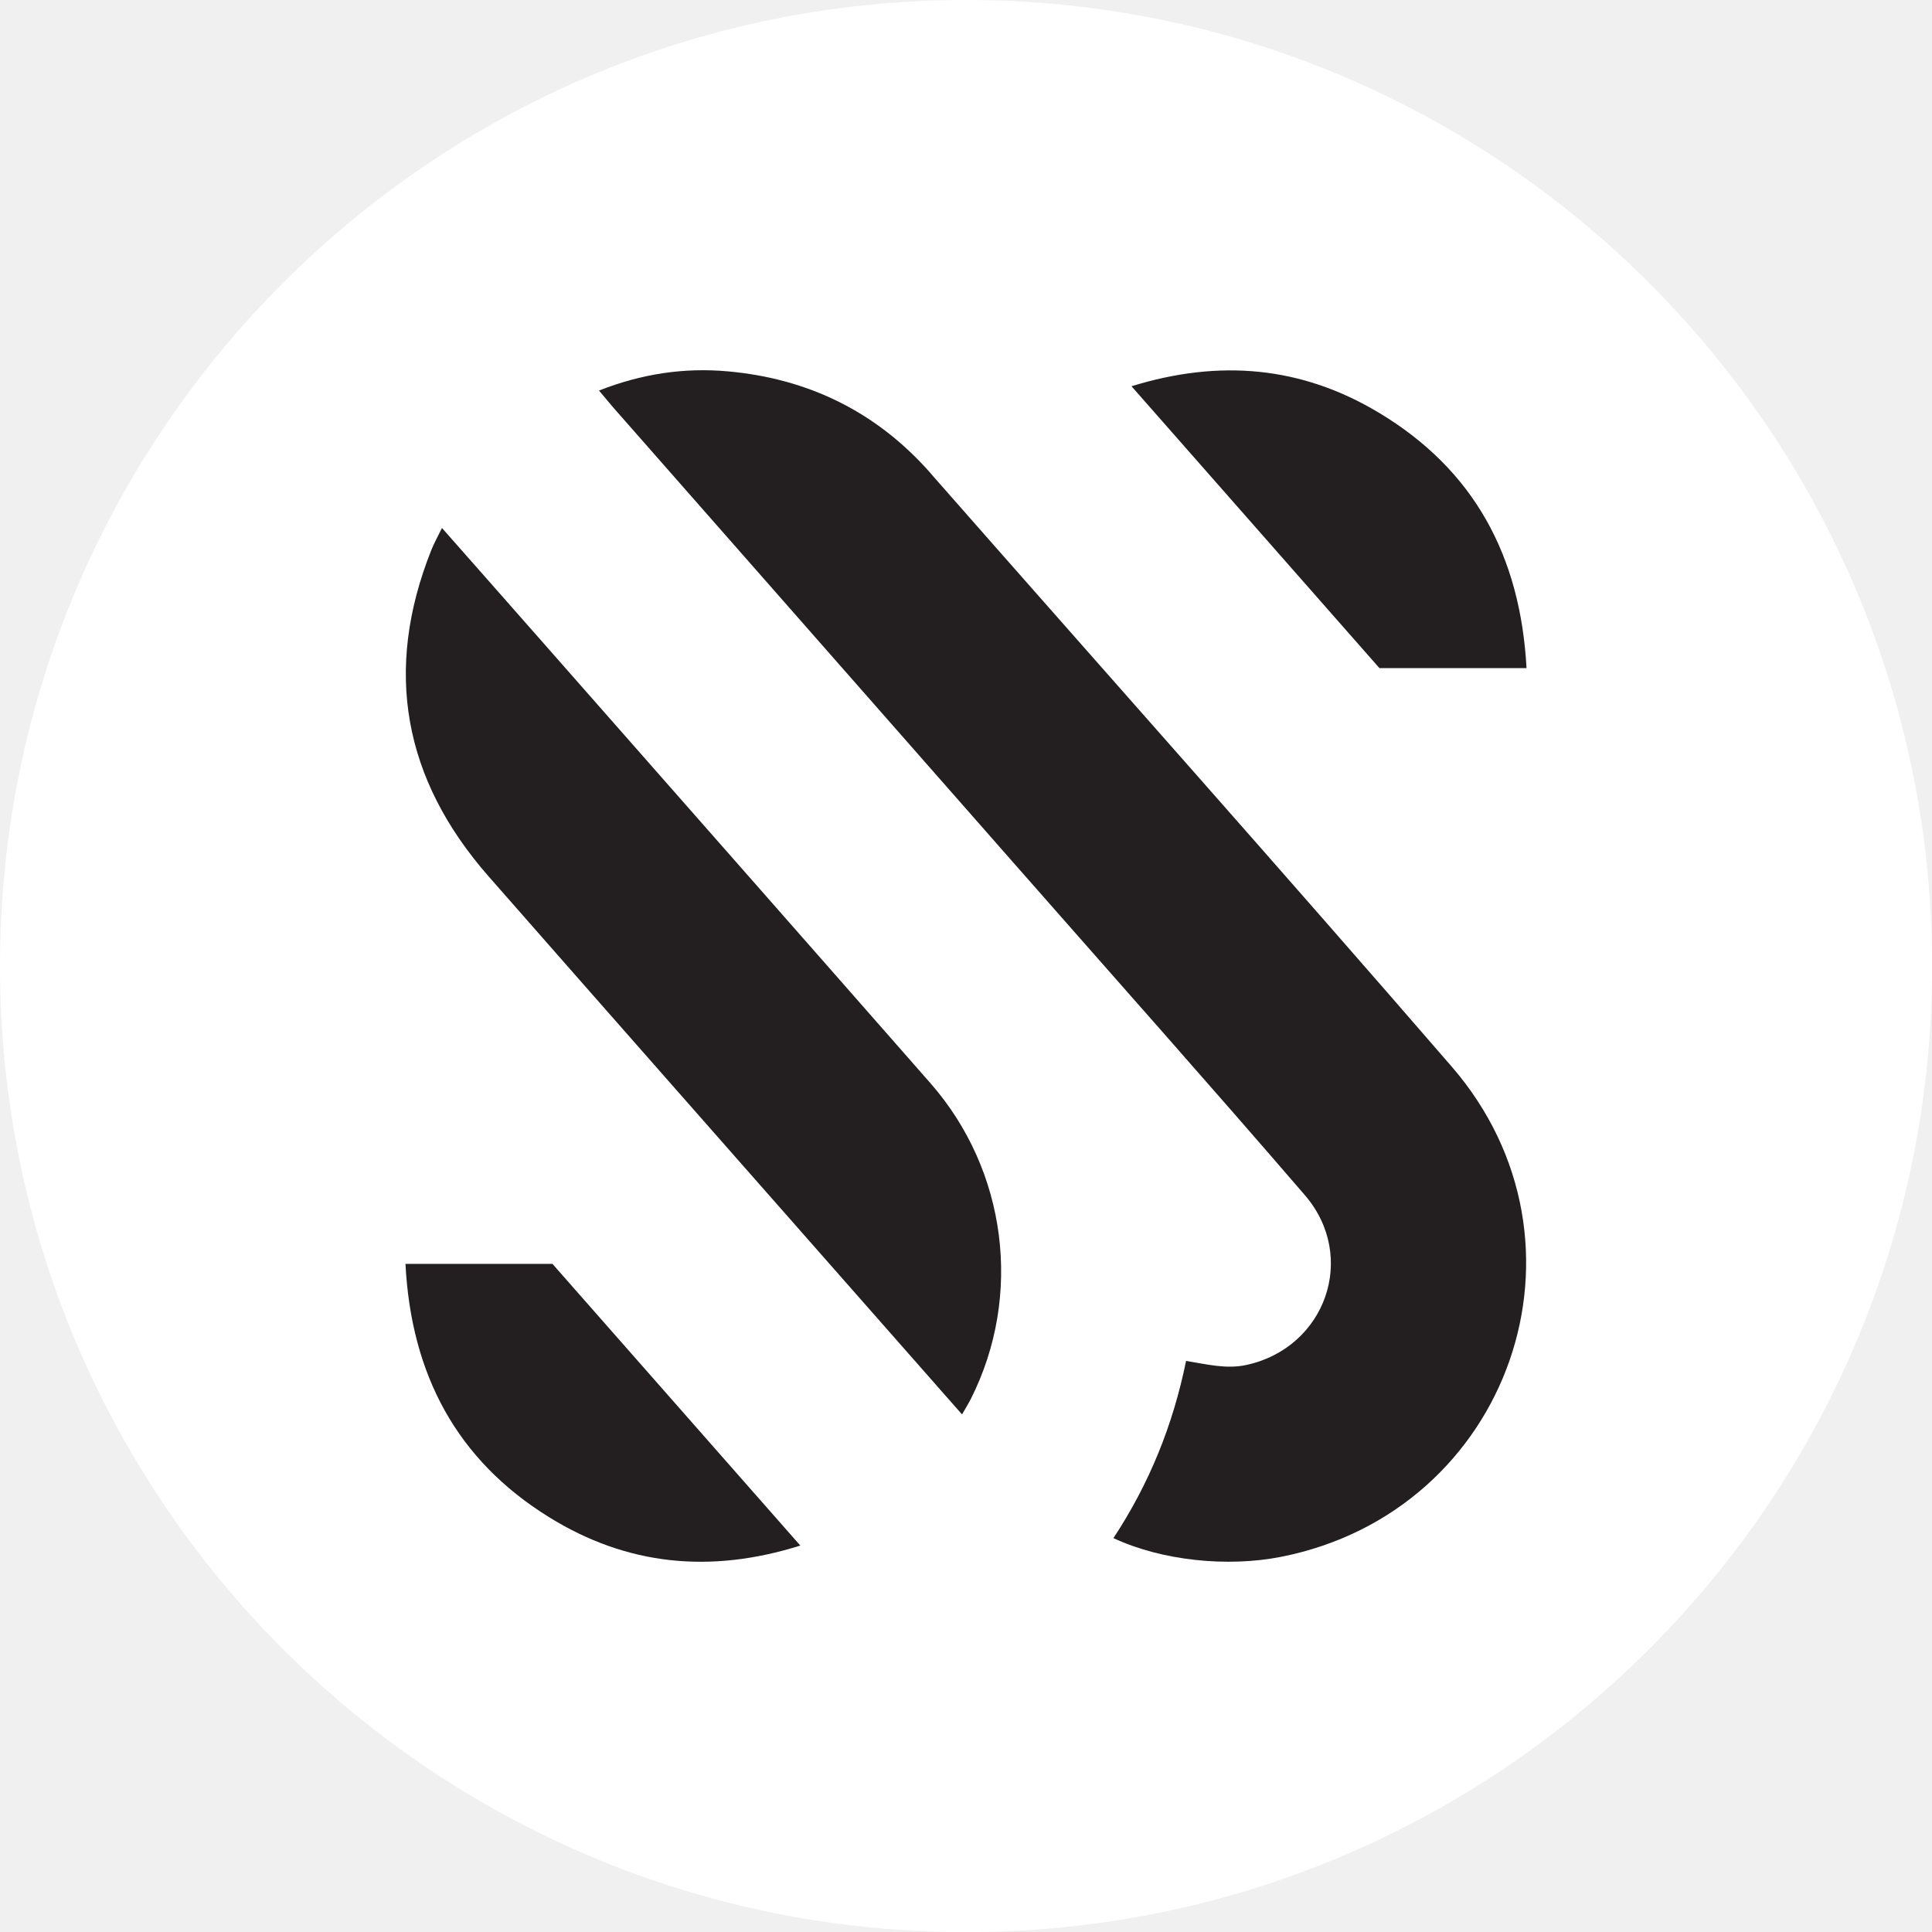
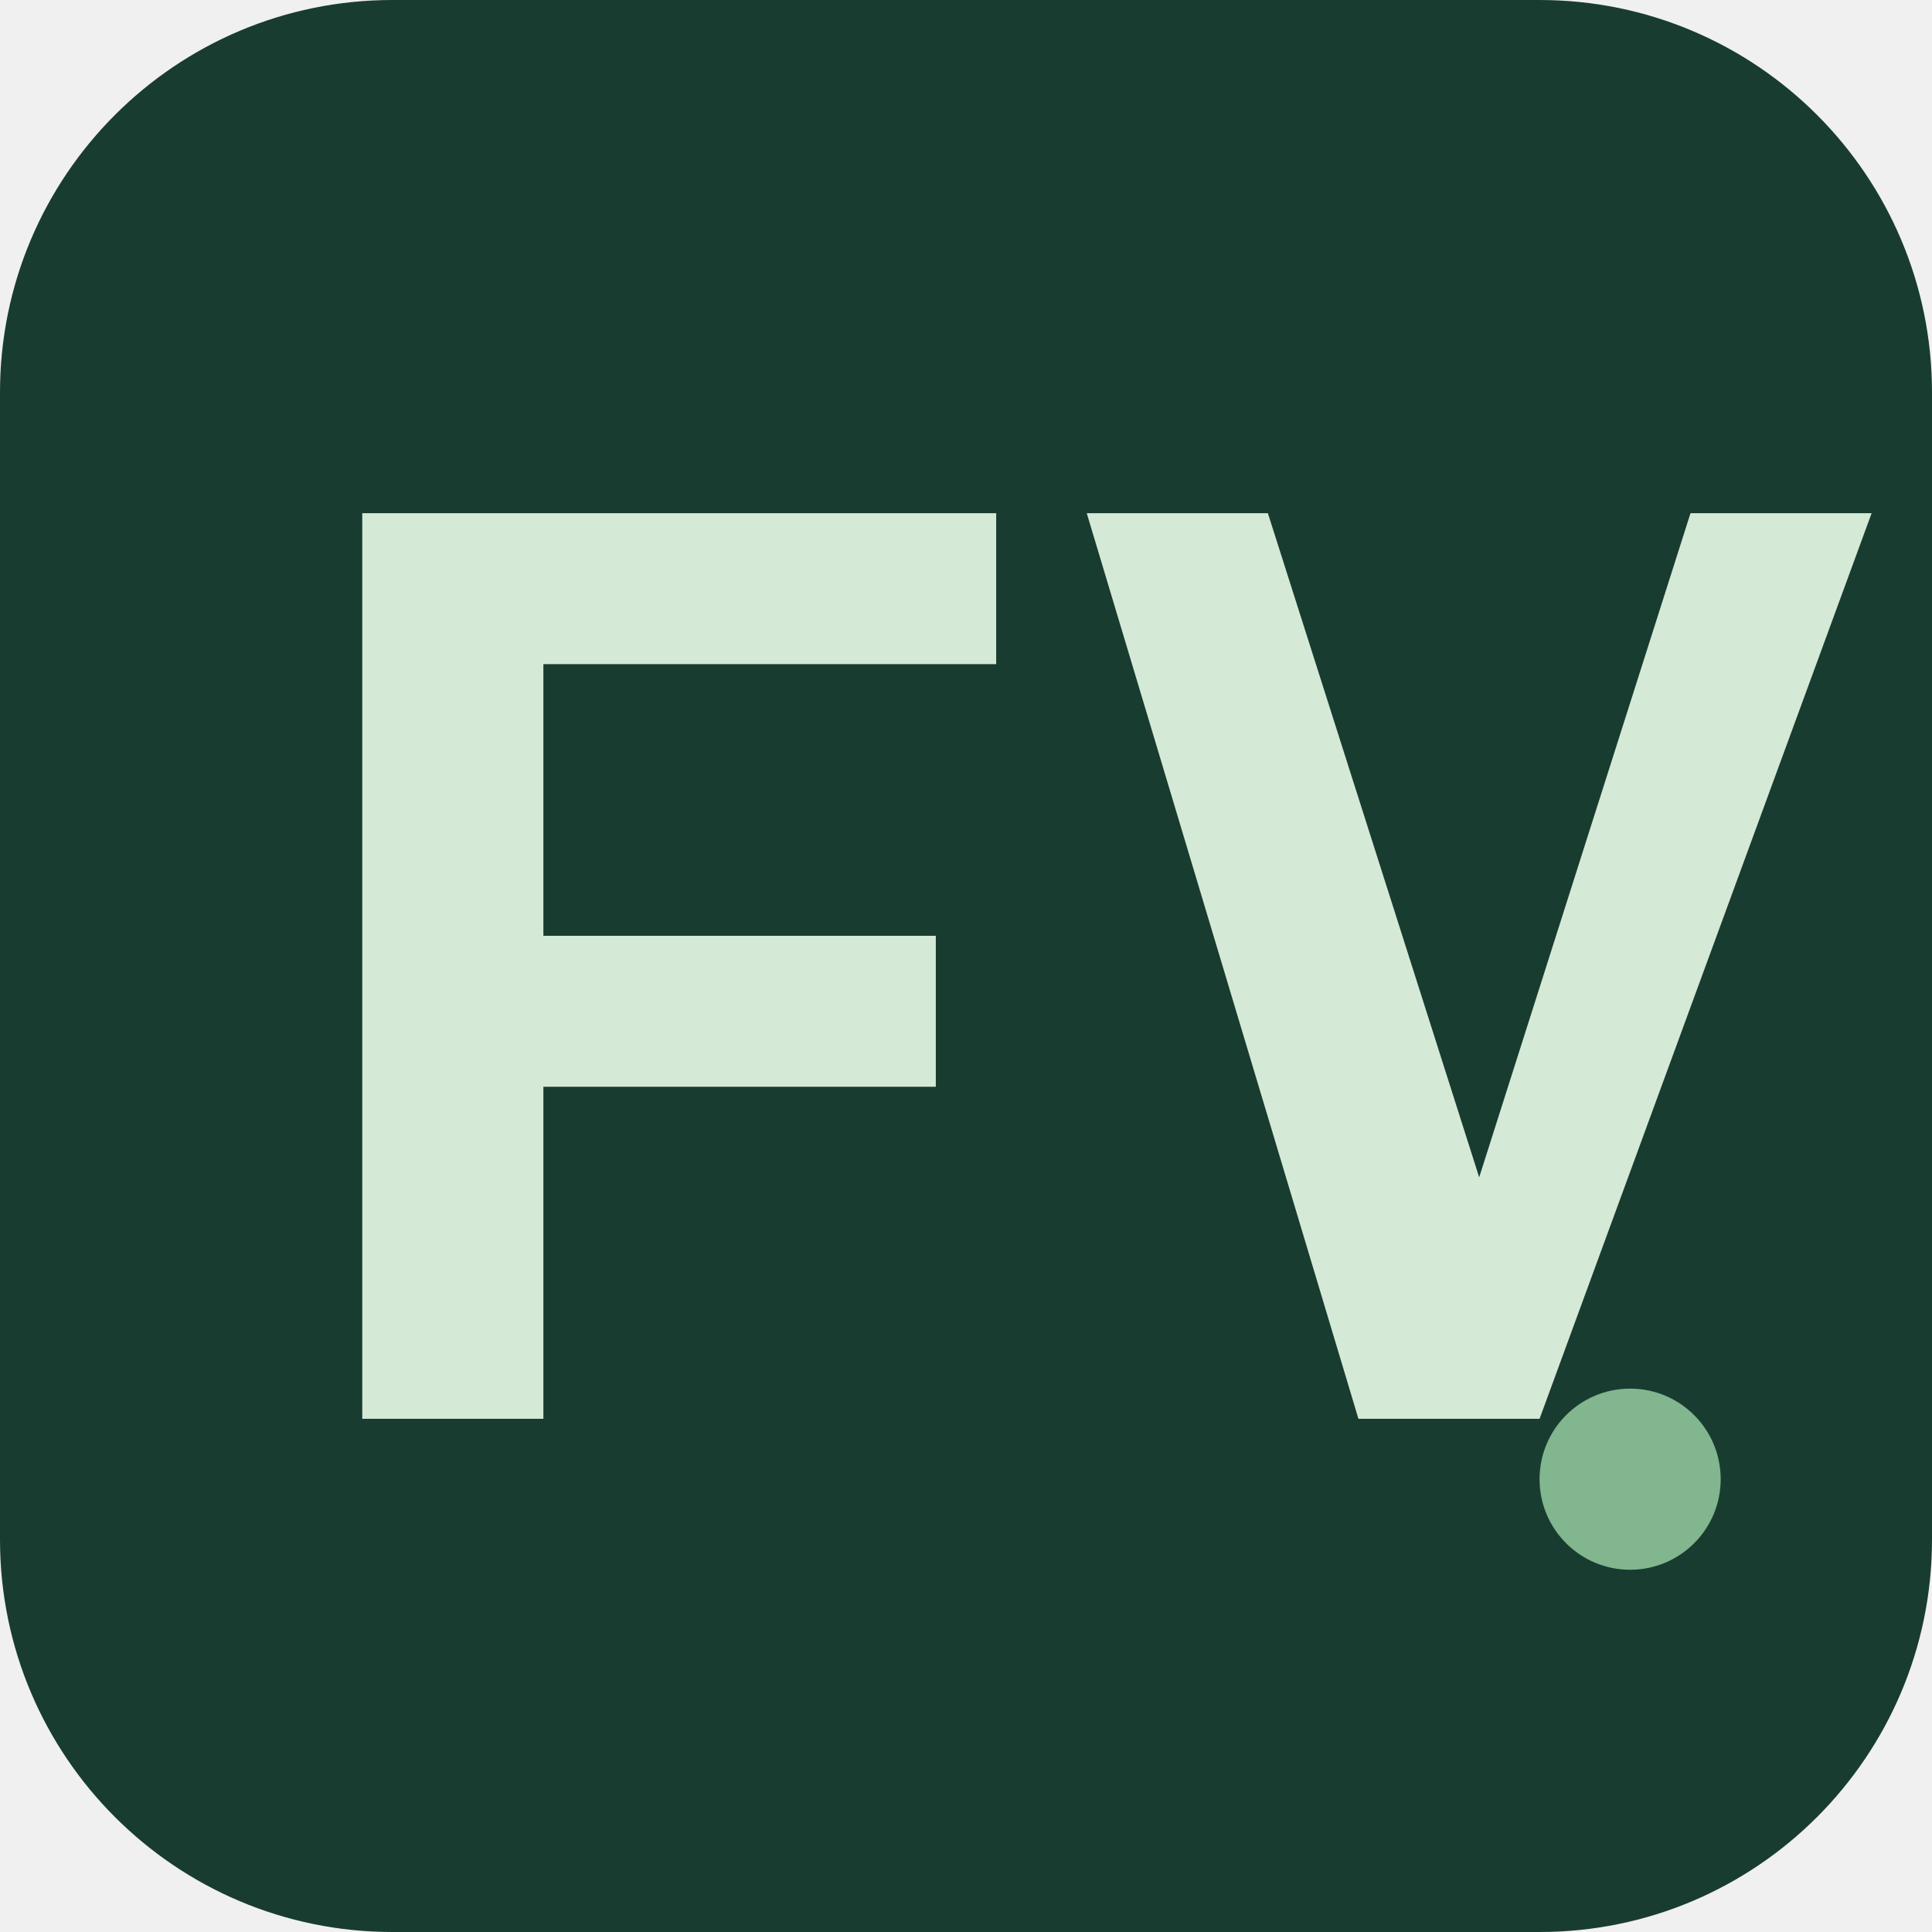
- <svg xmlns="http://www.w3.org/2000/svg" viewBox="0 0 202.13 202.13">
-   <g>
-     <circle cx="101.07" cy="101.07" r="101.07" style="fill:#fff;stroke-width:0" />
-     <path d="M97.39 49.54c-5.65-6.43-12.78-9.93-21.26-10.69-4.57-.41-9 .26-13.46 2.01.65.77 1.09 1.31 1.54 1.83l42.55 48.4c9.93 11.3 19.93 22.54 29.75 33.94 5.57 6.46 2.17 15.99-6.13 17.78-2.1.45-4.13-.08-6.29-.43-1.36 6.68-3.83 12.82-7.6 18.54 5.02 2.35 11.91 3.08 17.58 1.95 23.9-4.75 33.77-32.84 17.81-51.28-18.02-20.82-36.33-41.37-54.51-62.06Z" style="fill:#231f20;stroke-width:0" />
-     <path d="M56.96 67.4c-3.51-4-7.04-7.98-10.72-12.16-.46.94-.84 1.61-1.12 2.32-5.01 12.6-2.91 23.97 5.99 34.12 12.52 14.27 25.08 28.51 37.62 42.76 3.92 4.46 7.84 8.91 11.92 13.54.42-.73.69-1.17.93-1.64 5.43-10.78 3.77-23.89-4.24-33.02C83.9 98 70.42 82.7 56.96 67.4m102.75 2.51c-.64-11.78-5.52-20.79-15.48-26.75-8.05-4.82-16.6-5.61-25.85-2.75 8.87 10.08 17.45 19.84 25.94 29.49h15.4ZM42.42 132.23c.6 11.58 5.36 20.52 15.04 26.51 8.12 5.03 16.84 5.93 26.27 2.96-8.84-10.04-17.42-19.8-25.93-29.47H42.41Z" style="fill:#231f20;stroke-width:0" />
-   </g>
+ <svg xmlns="http://www.w3.org/2000/svg" viewBox="0 0 64 64">
+   <rect width="64" height="64" rx="13" fill="#193c31" />
+   <path d="M12 17h21v5H18v9h13v5H18v11h-6V17Zm24 0h6l7 22 7-22h6L51 47h-6L36 17Z" fill="#d5e9d7" />
+   <circle cx="54" cy="49" r="3" fill="#81b68e" />
</svg>
